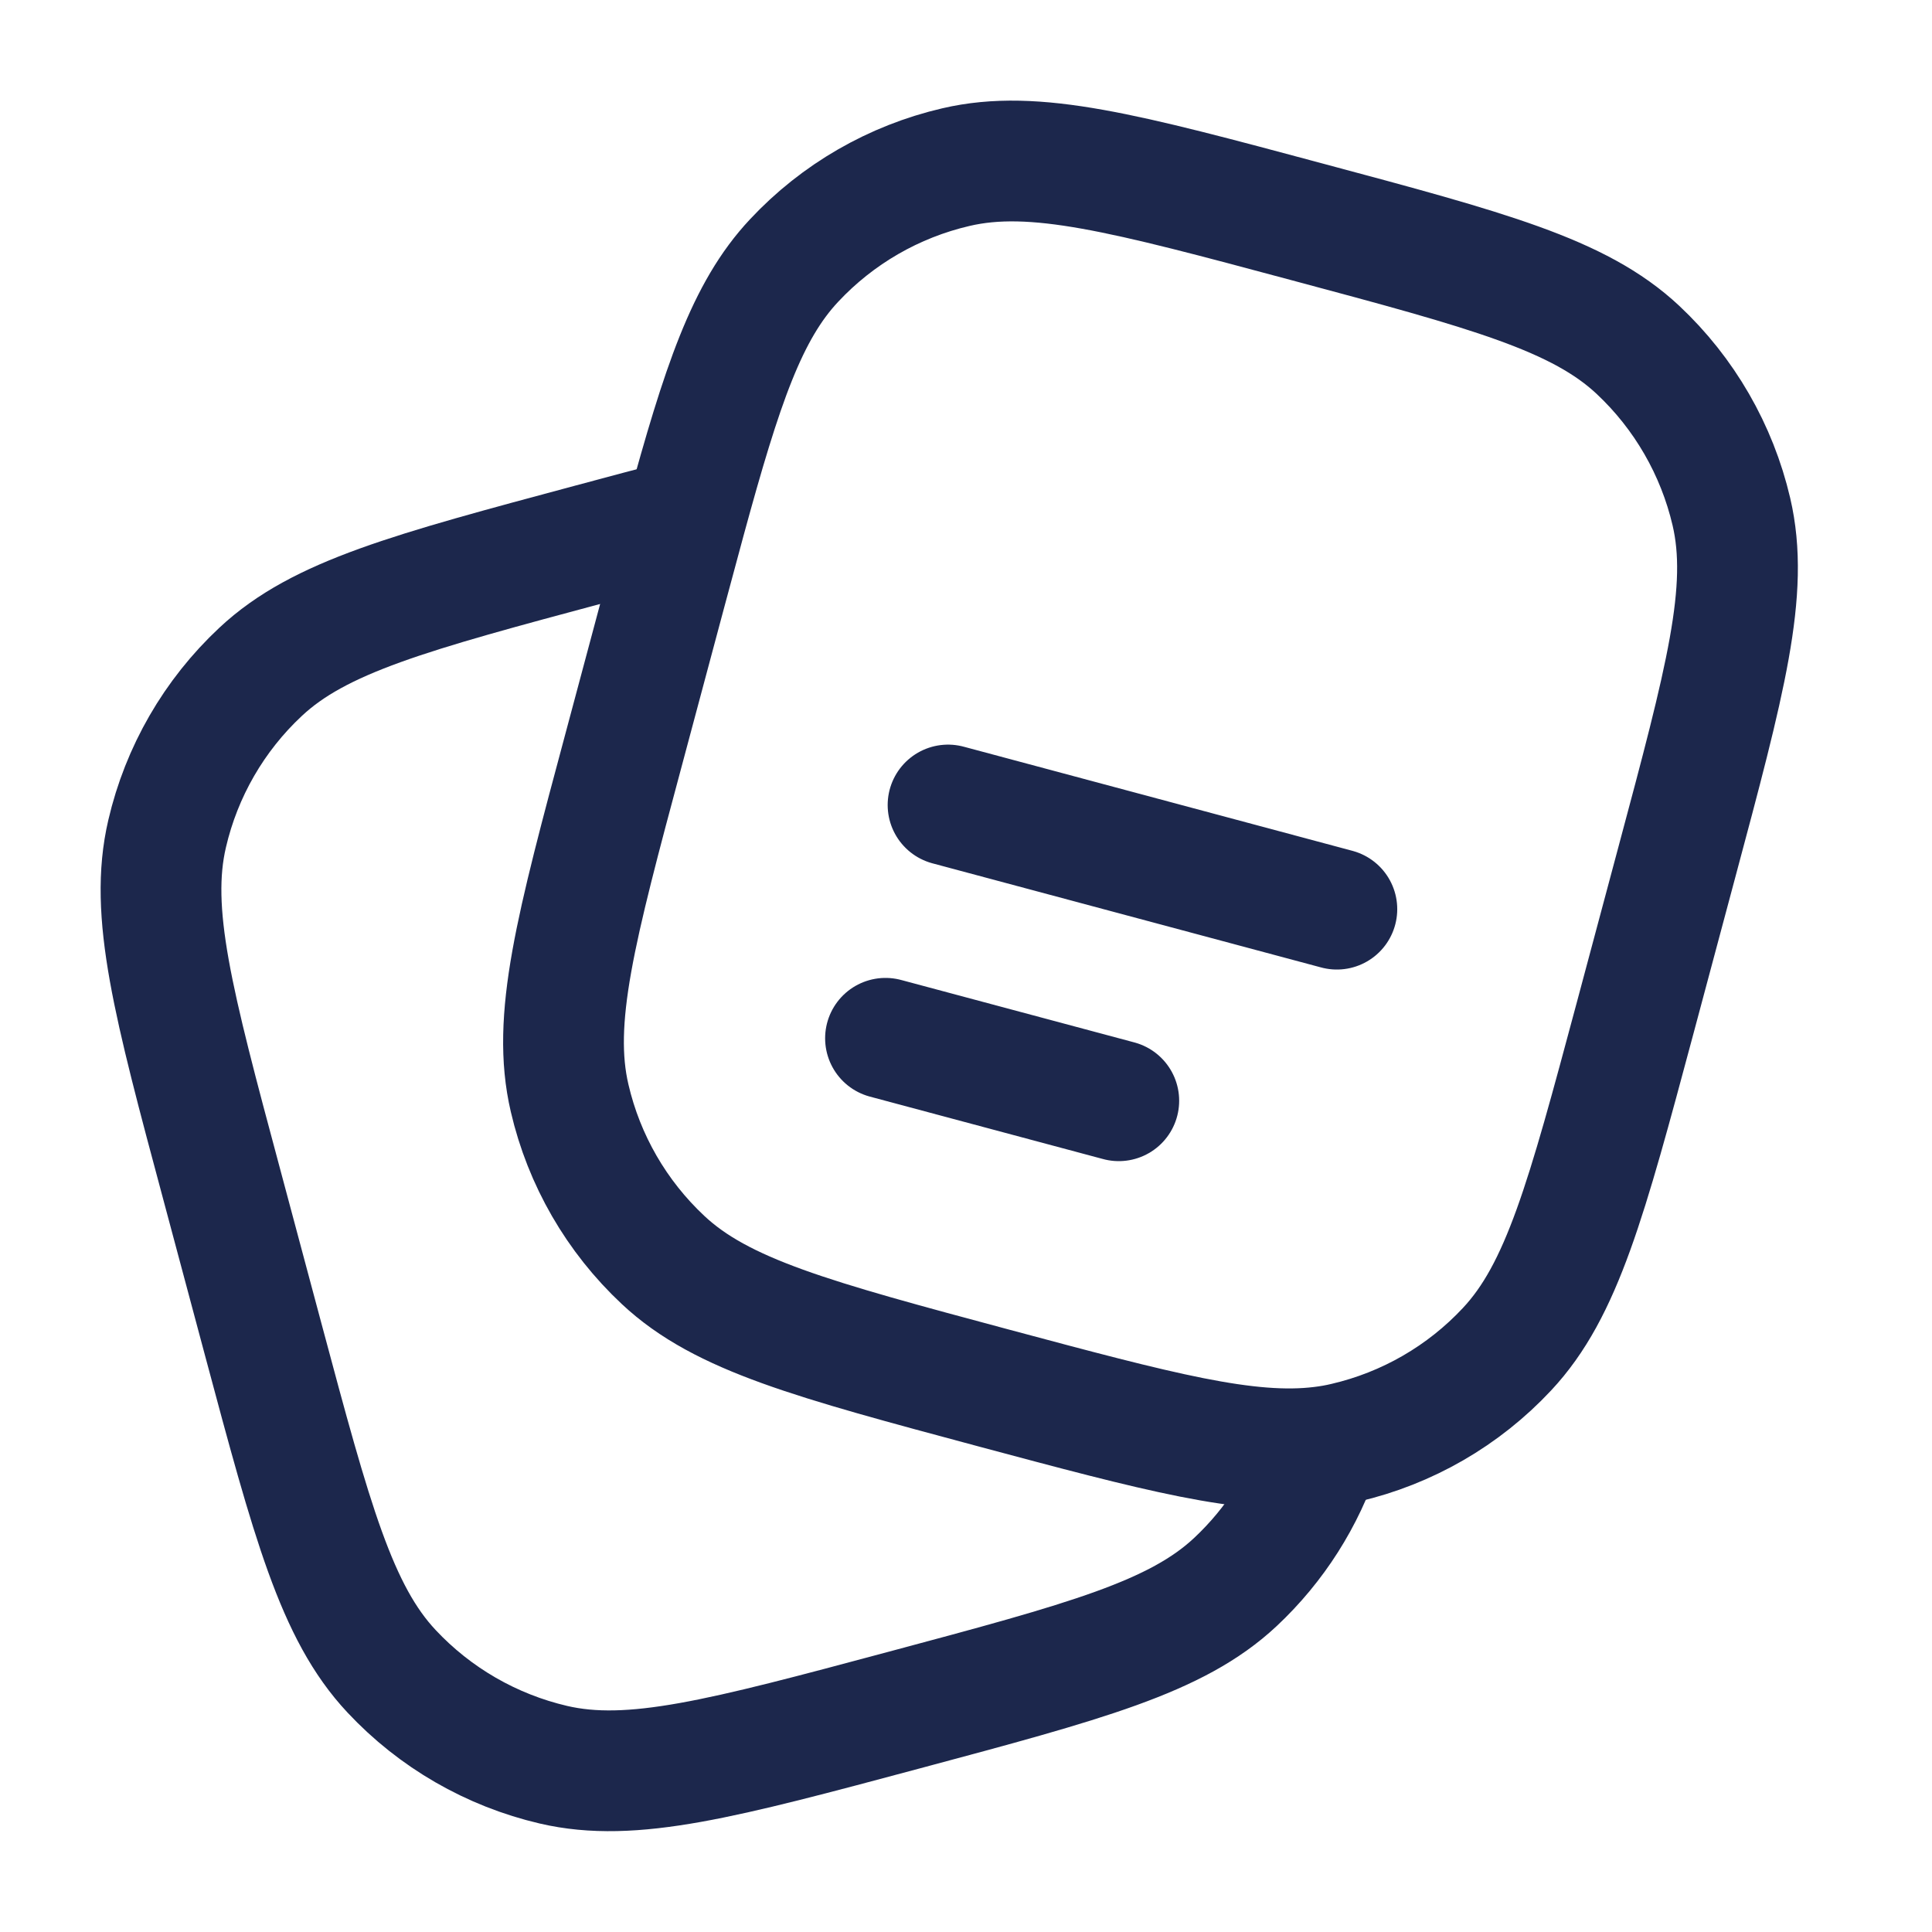
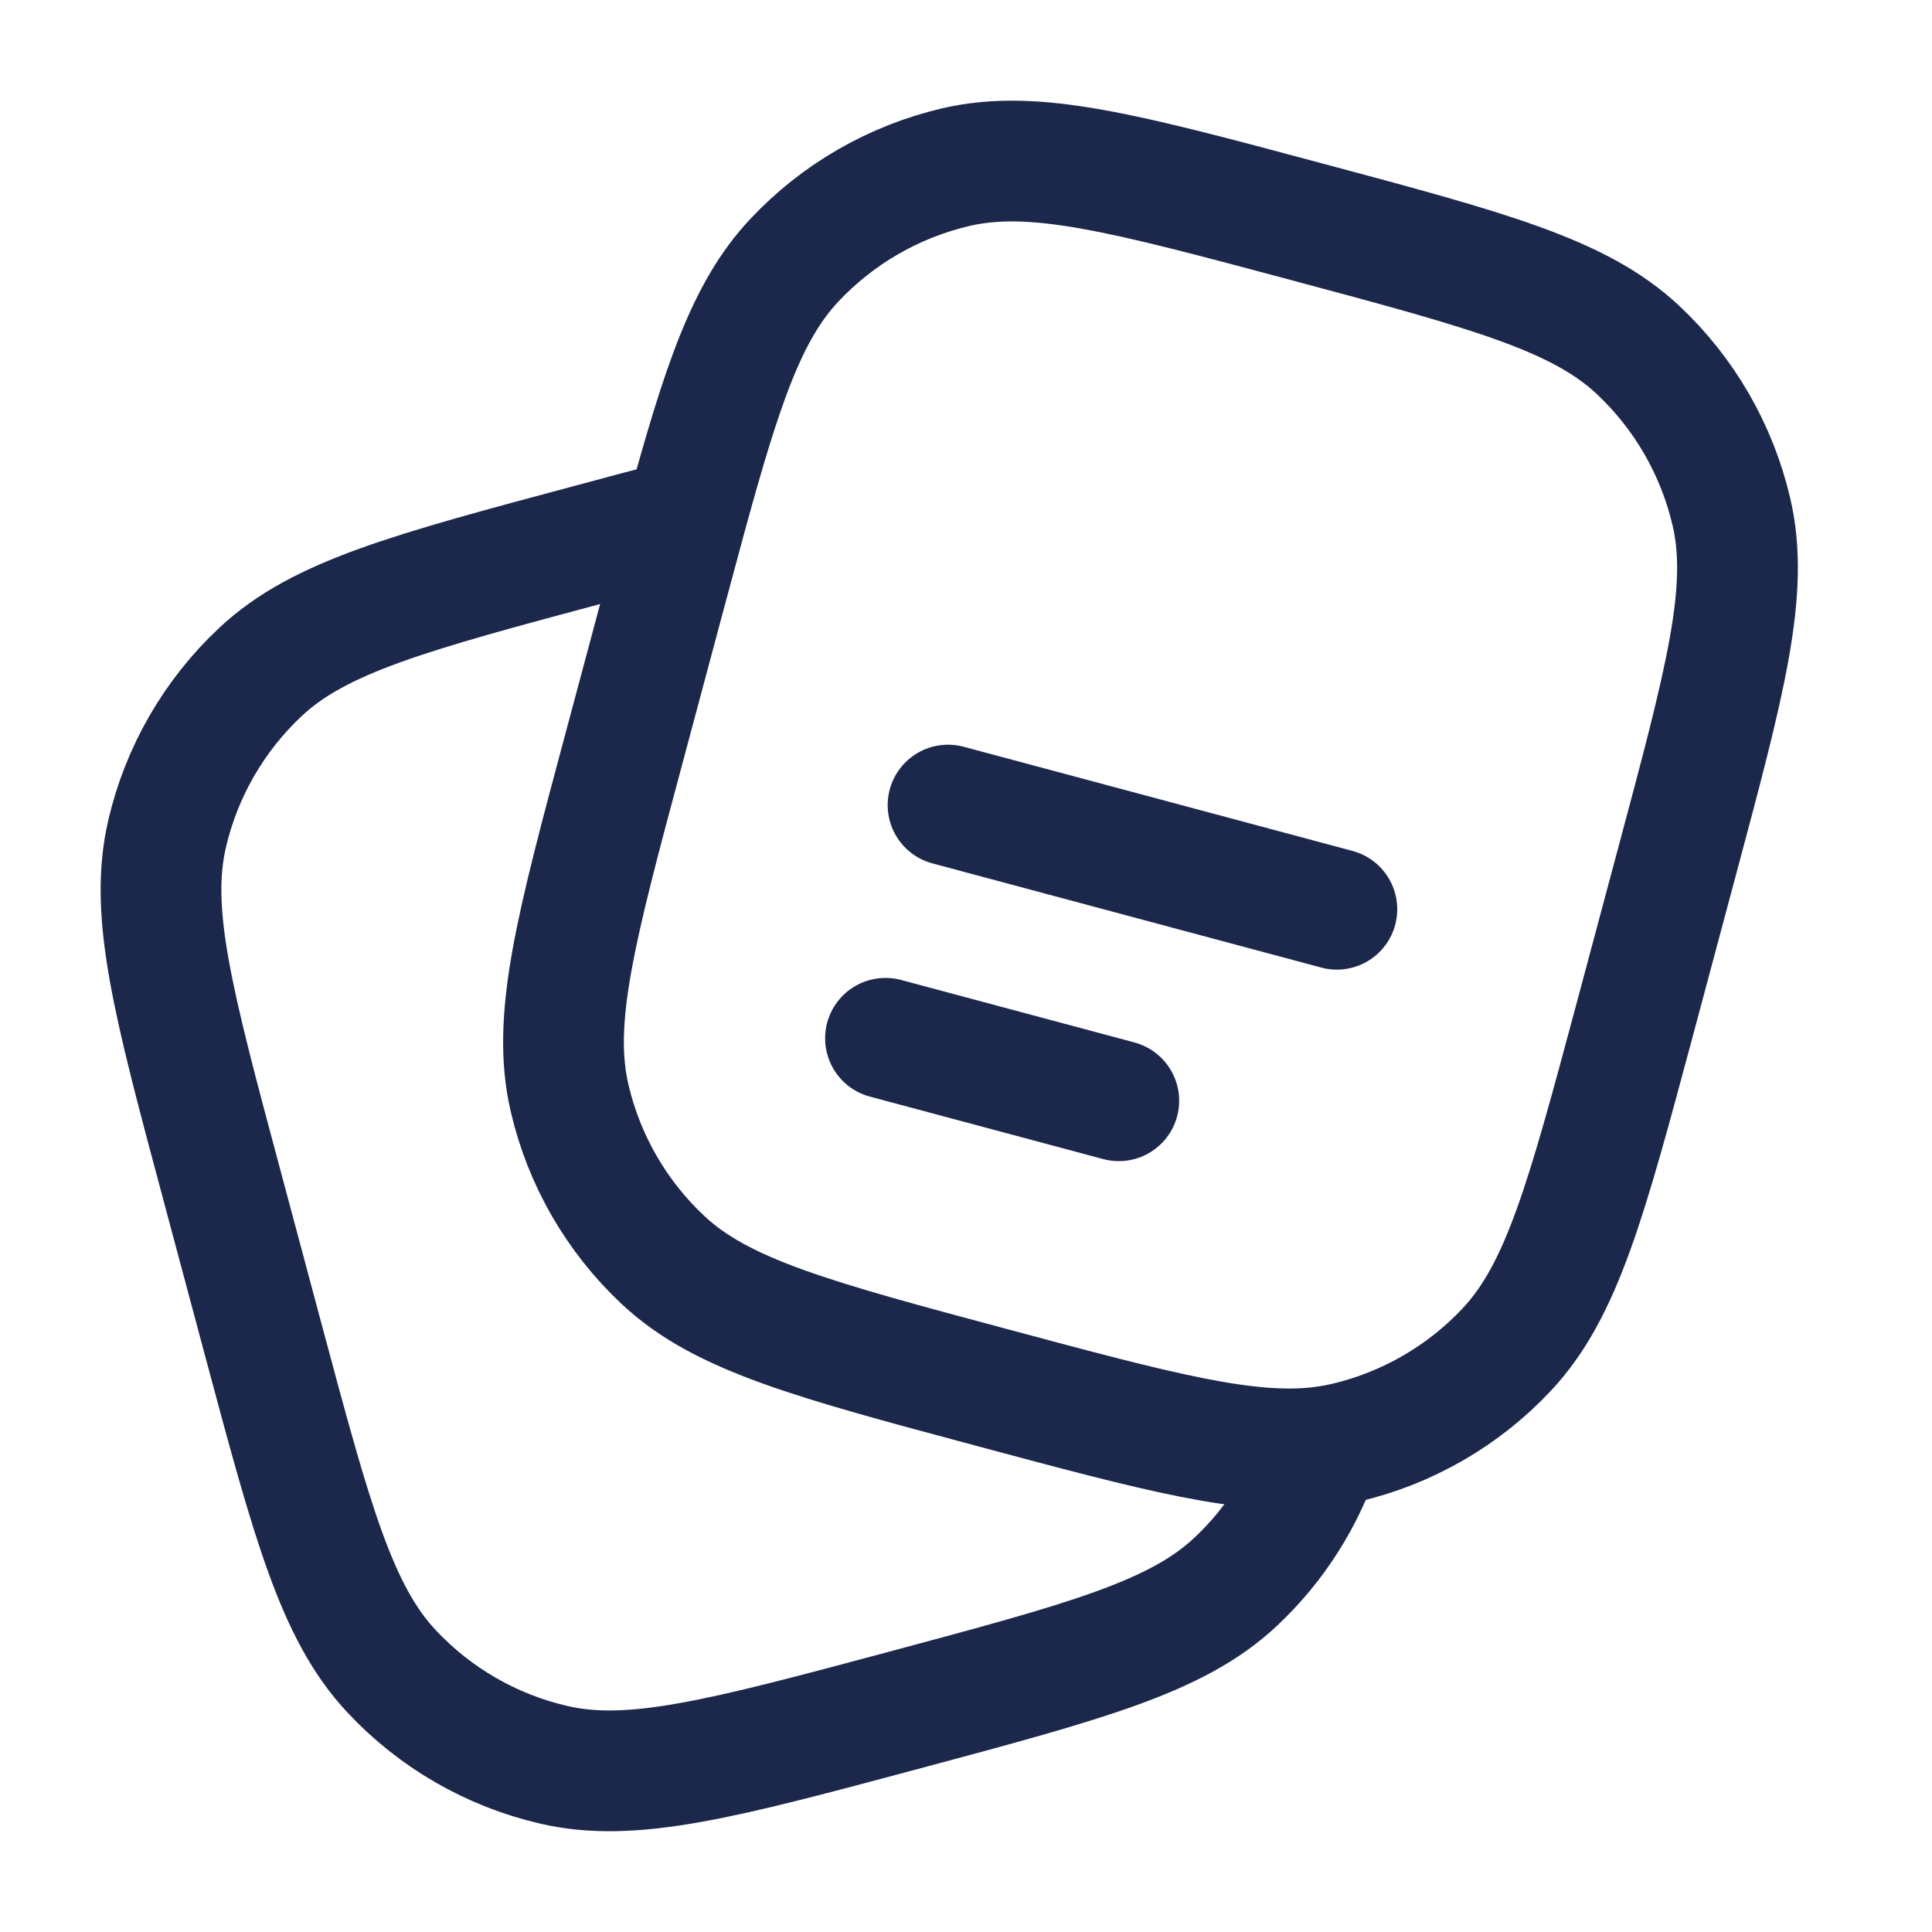
<svg xmlns="http://www.w3.org/2000/svg" width="24" height="24" viewBox="0 0 24 24" fill="none">
-   <path d="M20.312 12.647L20.829 10.715C21.433 8.46 21.736 7.333 21.508 6.357C21.328 5.587 20.924 4.887 20.347 4.346C19.616 3.661 18.488 3.359 16.233 2.755C13.978 2.15 12.85 1.848 11.875 2.076C11.104 2.255 10.404 2.659 9.864 3.237C9.277 3.863 8.971 4.78 8.516 6.446C8.44 6.725 8.359 7.026 8.272 7.351L8.272 7.351L7.755 9.283C7.15 11.538 6.848 12.665 7.076 13.641C7.255 14.412 7.659 15.111 8.237 15.652C8.968 16.337 10.096 16.639 12.351 17.244L12.351 17.244C14.383 17.788 15.5 18.087 16.415 17.974C16.515 17.962 16.613 17.945 16.709 17.922C17.48 17.743 18.18 17.339 18.72 16.761C19.405 16.03 19.707 14.902 20.312 12.647Z" stroke="#1C274C" stroke-width="1.5" />
-   <path d="M16.415 17.974C16.206 18.613 15.84 19.19 15.347 19.652C14.616 20.337 13.488 20.639 11.233 21.243C8.978 21.847 7.85 22.149 6.875 21.922C6.104 21.742 5.404 21.338 4.864 20.761C4.179 20.03 3.876 18.902 3.272 16.647L2.755 14.715C2.15 12.46 1.848 11.332 2.076 10.357C2.255 9.586 2.659 8.886 3.237 8.346C3.968 7.661 5.096 7.359 7.351 6.754C7.777 6.64 8.164 6.536 8.516 6.445" stroke="#1C274C" stroke-width="1.5" />
-   <path d="M11.777 10L16.607 11.294" stroke="#1C274C" stroke-width="1.5" stroke-linecap="round" />
+   <path d="M20.312 12.648L20.829 10.716C21.433 8.461 21.736 7.333 21.508 6.358C21.328 5.587 20.924 4.887 20.347 4.346C19.616 3.661 18.488 3.359 16.233 2.755C13.978 2.151 12.85 1.849 11.875 2.076C11.104 2.256 10.404 2.66 9.864 3.237C9.277 3.863 8.971 4.78 8.516 6.446C8.44 6.726 8.359 7.027 8.272 7.351L8.272 7.351L7.755 9.283C7.15 11.538 6.848 12.666 7.076 13.642C7.255 14.412 7.659 15.112 8.237 15.653C8.968 16.338 10.096 16.64 12.351 17.244L12.351 17.244C14.383 17.789 15.5 18.088 16.415 17.975C16.515 17.962 16.613 17.945 16.709 17.923C17.48 17.743 18.18 17.339 18.72 16.762C19.405 16.03 19.707 14.903 20.312 12.648Z" stroke="#1C274C" stroke-width="1.5" />
+   <path d="M16.415 17.975C16.206 18.613 15.84 19.191 15.347 19.652C14.616 20.337 13.488 20.639 11.233 21.244C8.978 21.848 7.85 22.15 6.875 21.922C6.104 21.743 5.404 21.339 4.864 20.761C4.179 20.03 3.876 18.902 3.272 16.648L2.755 14.716C2.15 12.46 1.848 11.333 2.076 10.357C2.255 9.587 2.659 8.887 3.237 8.346C3.968 7.661 5.096 7.359 7.351 6.755C7.777 6.64 8.164 6.537 8.516 6.446" stroke="#1C274C" stroke-width="1.5" />
+   <path d="M11.777 10.001L16.607 11.295" stroke="#1C274C" stroke-width="1.5" stroke-linecap="round" />
  <path d="M11 12.898L13.898 13.674" stroke="#1C274C" stroke-width="1.5" stroke-linecap="round" />
</svg>
